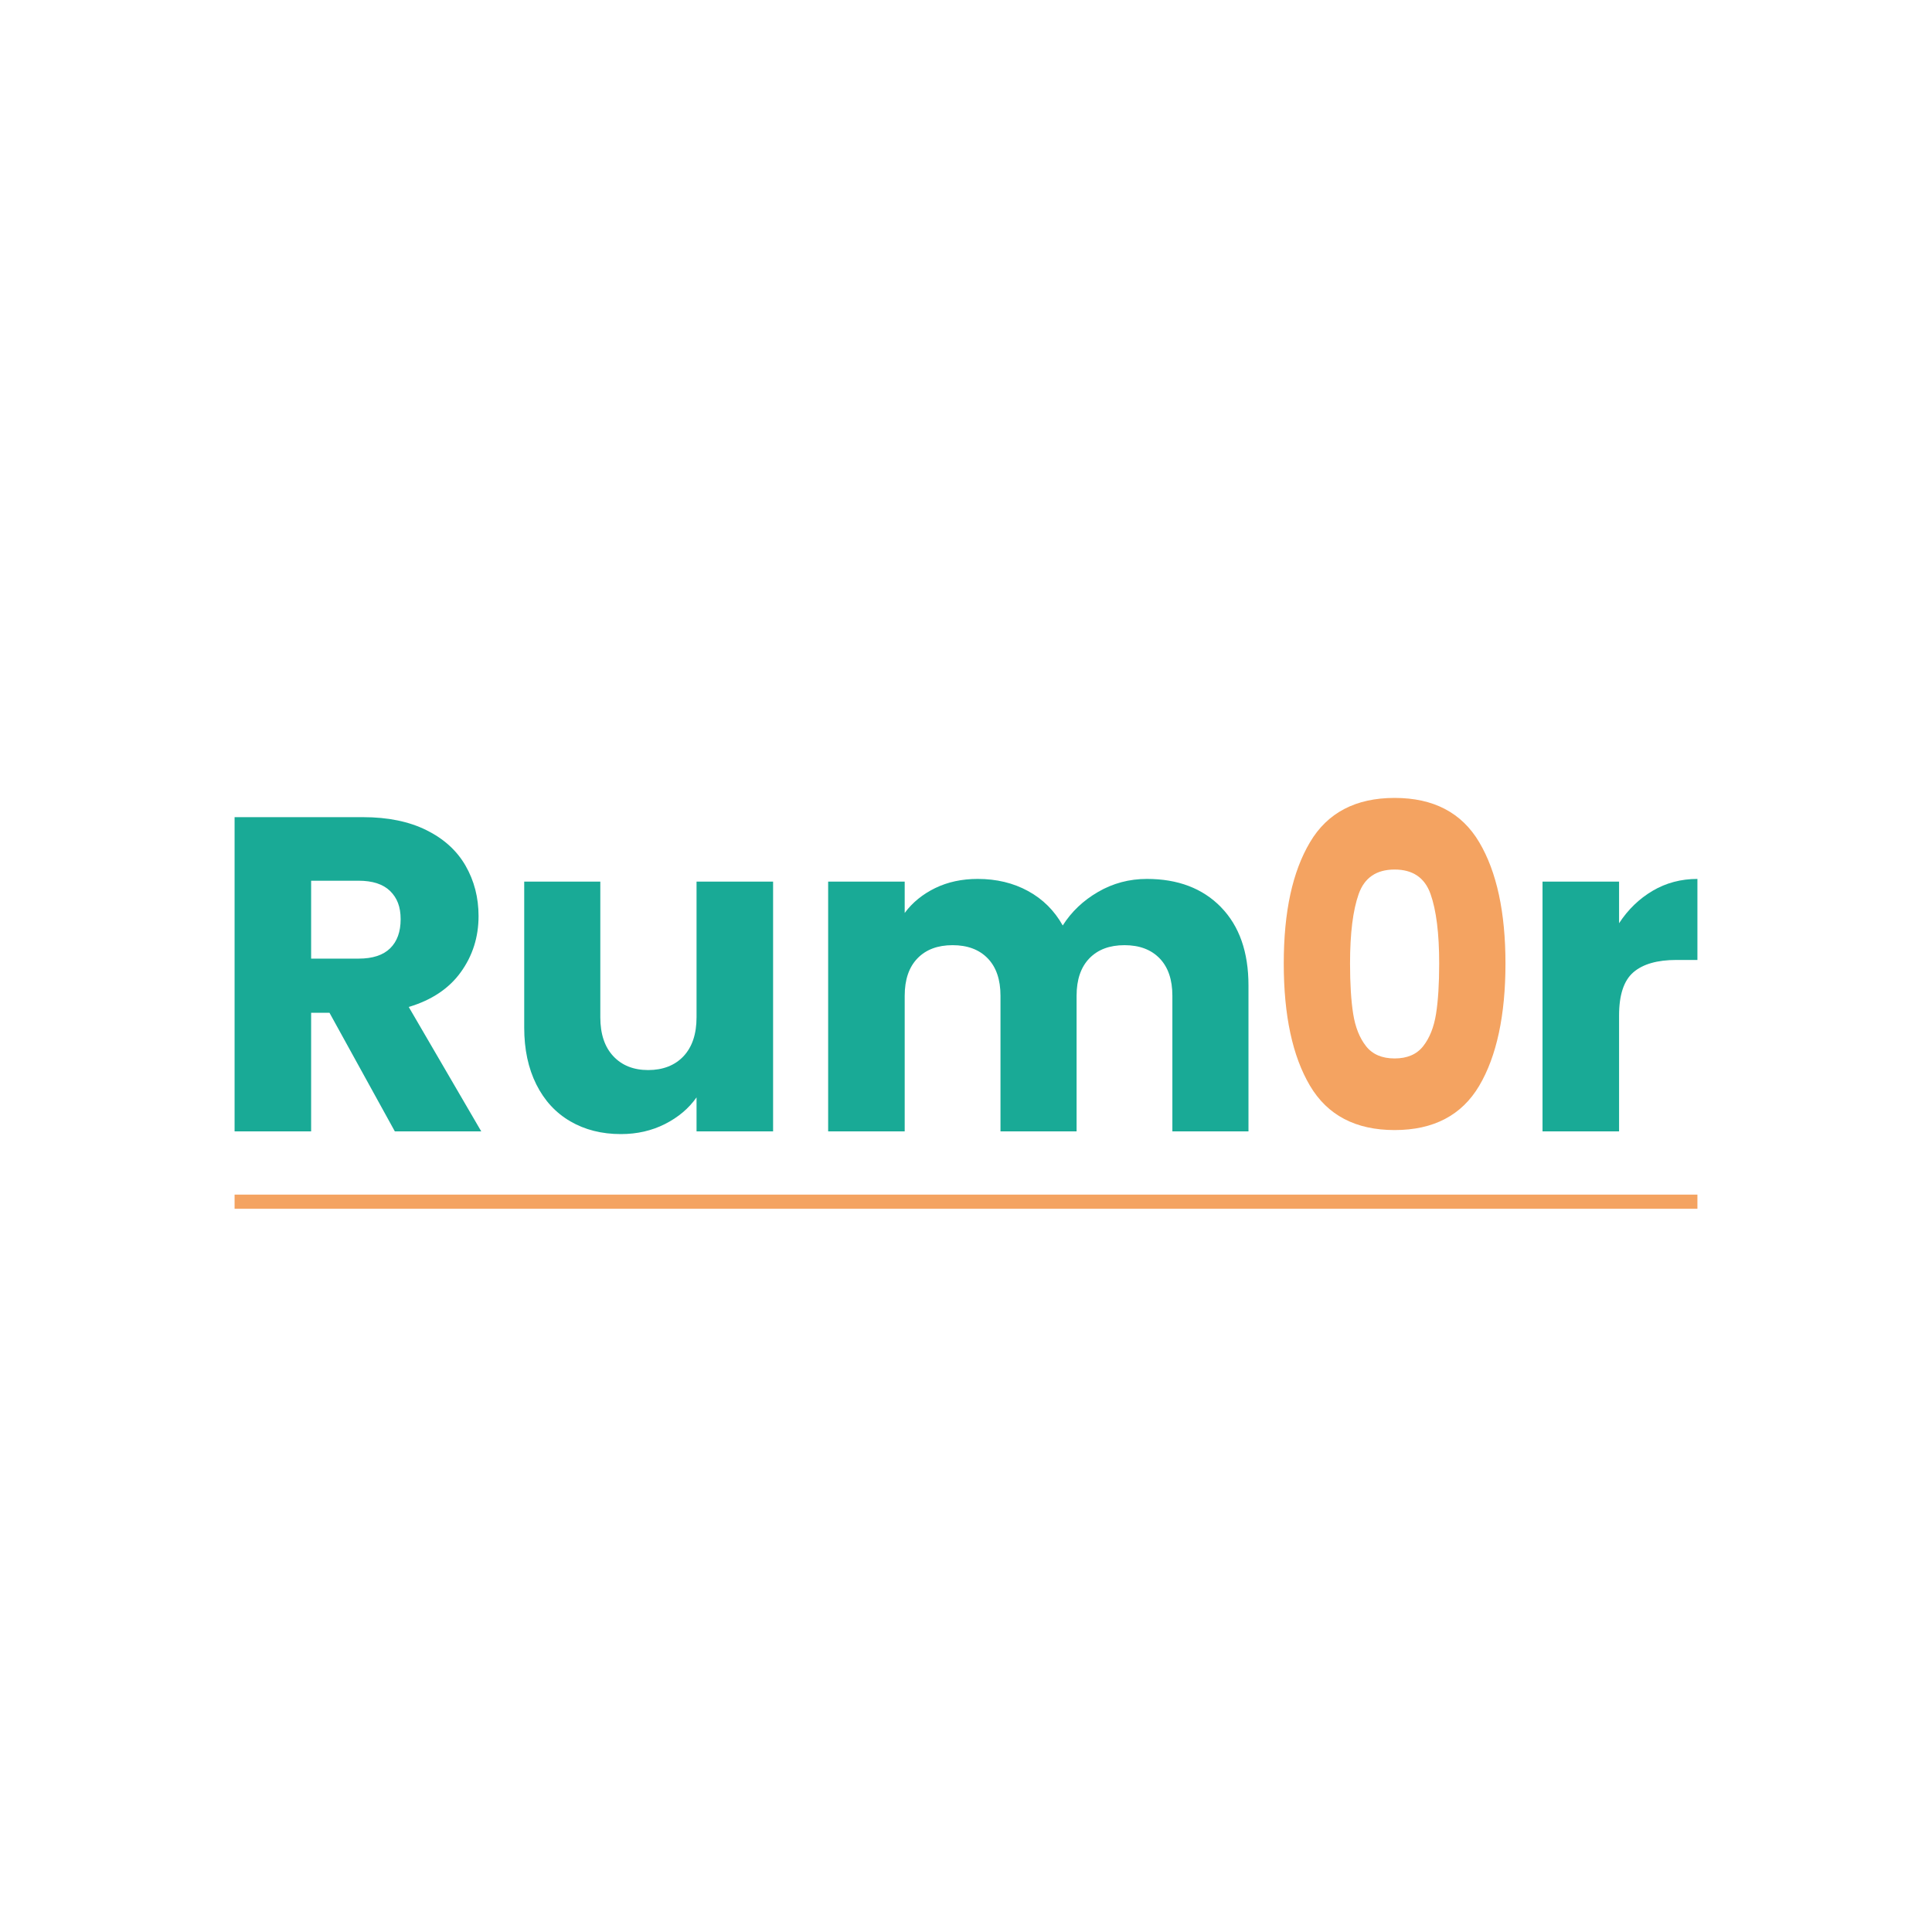
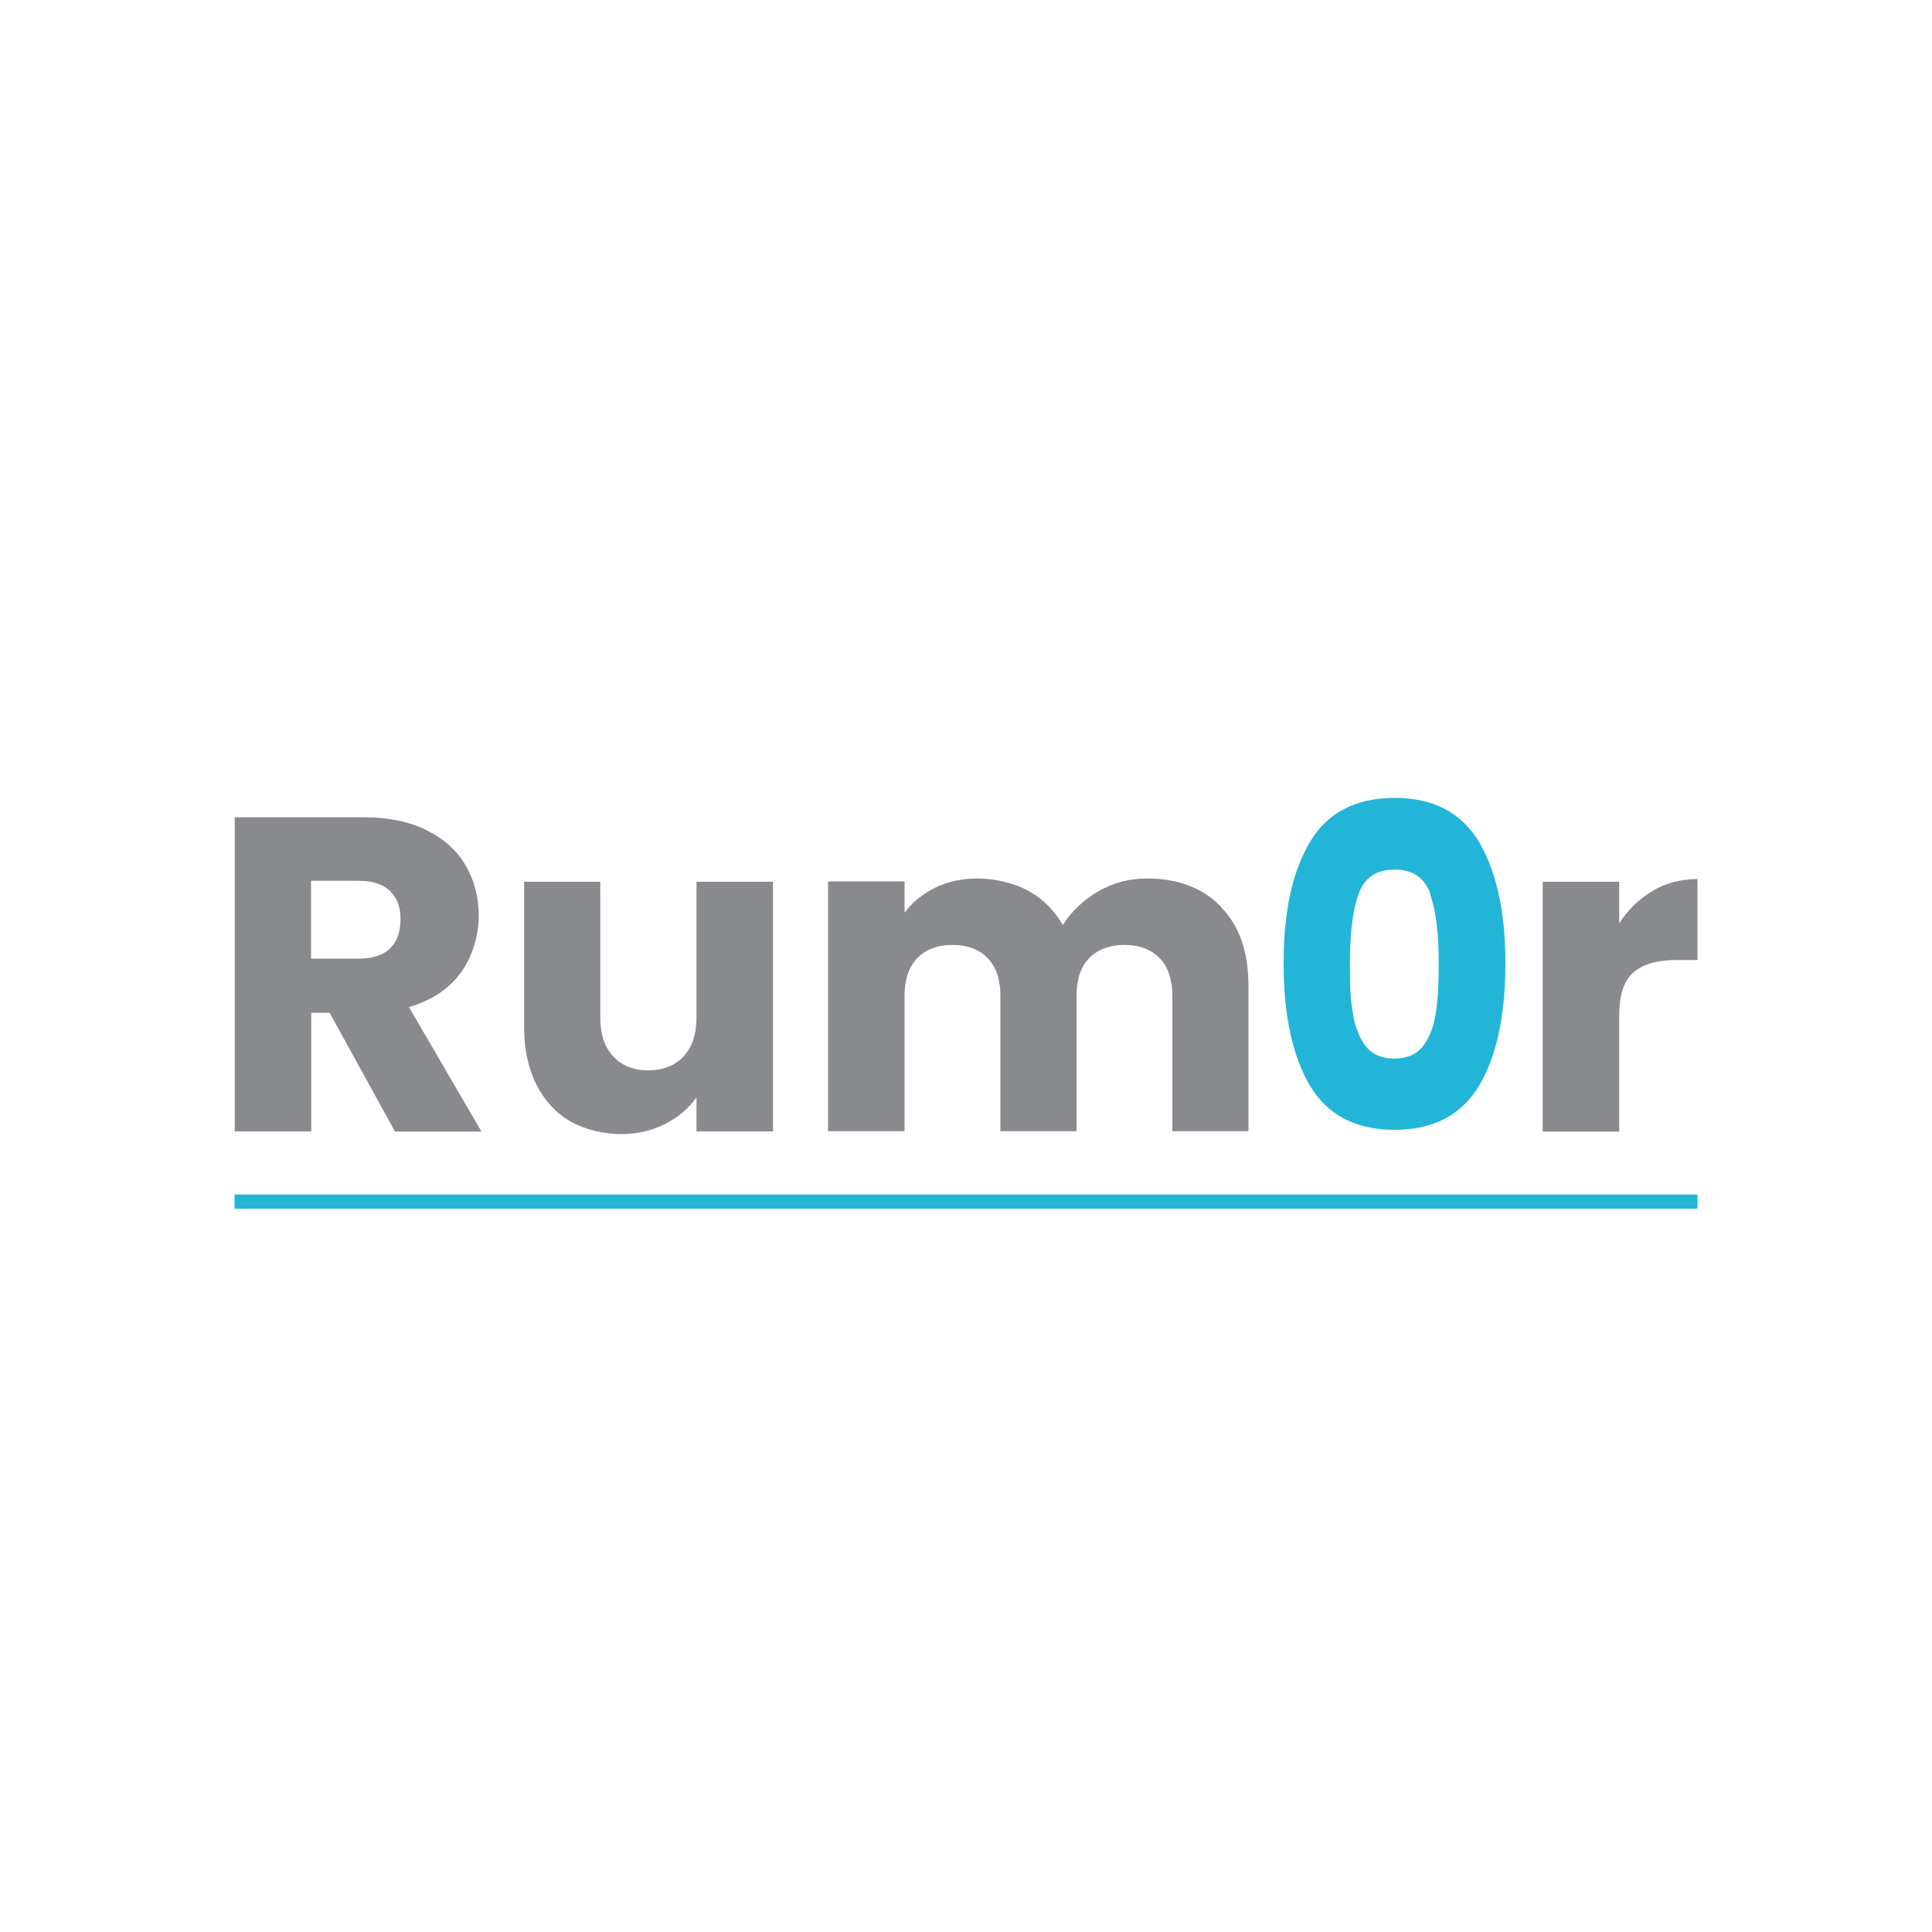
- <svg xmlns="http://www.w3.org/2000/svg" id="Layer_1" data-name="Layer 1" viewBox="0 0 1000 1000">
+ <svg xmlns="http://www.w3.org/2000/svg" id="Layer_1" data-name="Layer 1" version="1.1" viewBox="0 0 1000 1000">
  <defs>
    <style>
      .cls-1 {
-         fill: #19aa96;
+         fill: #23b5d8;
      }

      .cls-1, .cls-2 {
        stroke-width: 0px;
      }

      .cls-2 {
-         fill: #f4a361;
+         fill: #898a8d;
      }
    </style>
  </defs>
  <g>
-     <path class="cls-1" d="M204.37,585.61l-33.83-61.4h-9.5v61.4h-39.62v-162.65h66.5c12.82,0,23.75,2.24,32.79,6.72,9.04,4.48,15.79,10.62,20.27,18.42,4.48,7.8,6.72,16.49,6.72,26.07,0,10.81-3.05,20.47-9.15,28.96-6.1,8.5-15.1,14.52-26.99,18.07l37.54,64.41h-44.72ZM161.04,496.18h24.56c7.26,0,12.7-1.77,16.33-5.33,3.63-3.55,5.44-8.57,5.44-15.06s-1.82-11.04-5.44-14.6c-3.63-3.55-9.08-5.33-16.33-5.33h-24.56v40.32Z" />
-     <path class="cls-1" d="M400.15,456.32v129.29h-39.62v-17.61c-4.02,5.72-9.46,10.31-16.33,13.79-6.88,3.48-14.48,5.21-22.82,5.21-9.89,0-18.62-2.2-26.18-6.6-7.57-4.4-13.44-10.77-17.61-19.12s-6.26-18.15-6.26-29.43v-75.53h39.39v70.2c0,8.65,2.24,15.37,6.72,20.16,4.48,4.79,10.5,7.18,18.07,7.18s13.82-2.39,18.3-7.18c4.48-4.79,6.72-11.5,6.72-20.16v-70.2h39.62Z" />
-     <path class="cls-1" d="M631.96,469.53c9.5,9.73,14.25,23.25,14.25,40.55v75.53h-39.39v-70.21c0-8.34-2.2-14.79-6.6-19.35-4.4-4.55-10.47-6.83-18.19-6.83s-13.79,2.28-18.19,6.83c-4.4,4.56-6.6,11.01-6.6,19.35v70.21h-39.39v-70.21c0-8.34-2.2-14.79-6.6-19.35-4.4-4.55-10.47-6.83-18.19-6.83s-13.79,2.28-18.19,6.83c-4.4,4.56-6.6,11.01-6.6,19.35v70.21h-39.62v-129.29h39.62v16.22c4.01-5.41,9.27-9.69,15.76-12.86,6.49-3.16,13.82-4.75,22.01-4.75,9.73,0,18.42,2.08,26.07,6.26,7.65,4.17,13.63,10.12,17.96,17.84,4.48-7.1,10.58-12.9,18.3-17.38,7.72-4.48,16.14-6.72,25.26-6.72,16.06,0,28.85,4.87,38.35,14.6Z" />
-     <path class="cls-2" d="M678.05,435.94c9.05-15.29,23.65-22.94,43.8-22.94s34.74,7.65,43.8,22.94c9.05,15.29,13.58,36.23,13.58,62.79s-4.53,47.96-13.58,63.25c-9.05,15.29-23.65,22.94-43.8,22.94s-34.74-7.65-43.8-22.94c-9.05-15.29-13.58-36.38-13.58-63.25s4.52-47.5,13.58-62.79ZM740.43,462.7c-3-8.42-9.19-12.63-18.58-12.63s-15.59,4.21-18.58,12.63c-3,8.42-4.49,20.43-4.49,36.03,0,10.51.54,19.19,1.63,26.07,1.09,6.88,3.3,12.44,6.64,16.68,3.33,4.25,8.27,6.37,14.8,6.37s11.47-2.12,14.8-6.37c3.33-4.25,5.54-9.81,6.64-16.68,1.09-6.87,1.63-15.56,1.63-26.07,0-15.6-1.5-27.61-4.49-36.03Z" />
-     <path class="cls-1" d="M855.41,461.07c6.95-4.09,14.67-6.14,23.17-6.14v41.94h-10.89c-9.89,0-17.3,2.12-22.24,6.37-4.95,4.25-7.42,11.7-7.42,22.36v60.01h-39.62v-129.29h39.62v21.55c4.63-7.1,10.43-12.7,17.38-16.8Z" />
+     <path class="cls-2" d="M204.4,585.6l-33.8-61.4h-9.5v61.4h-39.6v-162.6h66.5c12.8,0,23.8,2.2,32.8,6.7s15.8,10.6,20.3,18.4c4.5,7.8,6.7,16.5,6.7,26.1s-3.1,20.5-9.1,29c-6.1,8.5-15.1,14.5-27,18.1l37.5,64.4h-44.7ZM161,496.2h24.6c7.3,0,12.7-1.8,16.3-5.3,3.6-3.5,5.4-8.6,5.4-15.1s-1.8-11-5.4-14.6c-3.6-3.5-9.1-5.3-16.3-5.3h-24.6v40.3h0Z" />
+     <path class="cls-2" d="M400.1,456.3v129.3h-39.6v-17.6c-4,5.7-9.5,10.3-16.3,13.8-6.9,3.5-14.5,5.2-22.8,5.2s-18.6-2.2-26.2-6.6c-7.6-4.4-13.4-10.8-17.6-19.1s-6.3-18.2-6.3-29.4v-75.5h39.4v70.2c0,8.7,2.2,15.4,6.7,20.2s10.5,7.2,18.1,7.2,13.8-2.4,18.3-7.2c4.5-4.8,6.7-11.5,6.7-20.2v-70.2h39.6,0Z" />
+     <path class="cls-2" d="M632,469.5c9.5,9.7,14.2,23.2,14.2,40.5v75.5h-39.4v-70.2c0-8.3-2.2-14.8-6.6-19.4-4.4-4.5-10.5-6.8-18.2-6.8s-13.8,2.3-18.2,6.8c-4.4,4.6-6.6,11-6.6,19.4v70.2h-39.4v-70.2c0-8.3-2.2-14.8-6.6-19.4-4.4-4.5-10.5-6.8-18.2-6.8s-13.8,2.3-18.2,6.8c-4.4,4.6-6.6,11-6.6,19.4v70.2h-39.6v-129.3h39.6v16.2c4-5.4,9.3-9.7,15.8-12.9,6.5-3.2,13.8-4.8,22-4.8s18.4,2.1,26.1,6.3c7.7,4.2,13.6,10.1,18,17.8,4.5-7.1,10.6-12.9,18.3-17.4s16.1-6.7,25.3-6.7c16.1,0,28.8,4.9,38.3,14.6h0Z" />
+     <path class="cls-1" d="M678,435.9c9-15.3,23.7-22.9,43.8-22.9s34.7,7.6,43.8,22.9c9,15.3,13.6,36.2,13.6,62.8s-4.5,48-13.6,63.2-23.7,22.9-43.8,22.9-34.7-7.7-43.8-22.9c-9-15.3-13.6-36.4-13.6-63.2s4.5-47.5,13.6-62.8h0ZM740.4,462.7c-3-8.4-9.2-12.6-18.6-12.6s-15.6,4.2-18.6,12.6c-3,8.4-4.5,20.4-4.5,36s.5,19.2,1.6,26.1,3.3,12.4,6.6,16.7c3.3,4.2,8.3,6.4,14.8,6.4s11.5-2.1,14.8-6.4,5.5-9.8,6.6-16.7c1.1-6.9,1.6-15.6,1.6-26.1,0-15.6-1.5-27.6-4.5-36h0Z" />
+     <path class="cls-2" d="M855.4,461.1c7-4.1,14.7-6.1,23.2-6.1v41.9h-10.9c-9.9,0-17.3,2.1-22.2,6.4-5,4.2-7.4,11.7-7.4,22.4v60h-39.6v-129.3h39.6v21.5c4.6-7.1,10.4-12.7,17.4-16.8Z" />
  </g>
-   <rect class="cls-2" x="121.42" y="618.33" width="757.16" height="7.33" />
+   <rect class="cls-1" x="121.4" y="618.3" width="757.2" height="7.3" />
</svg>
